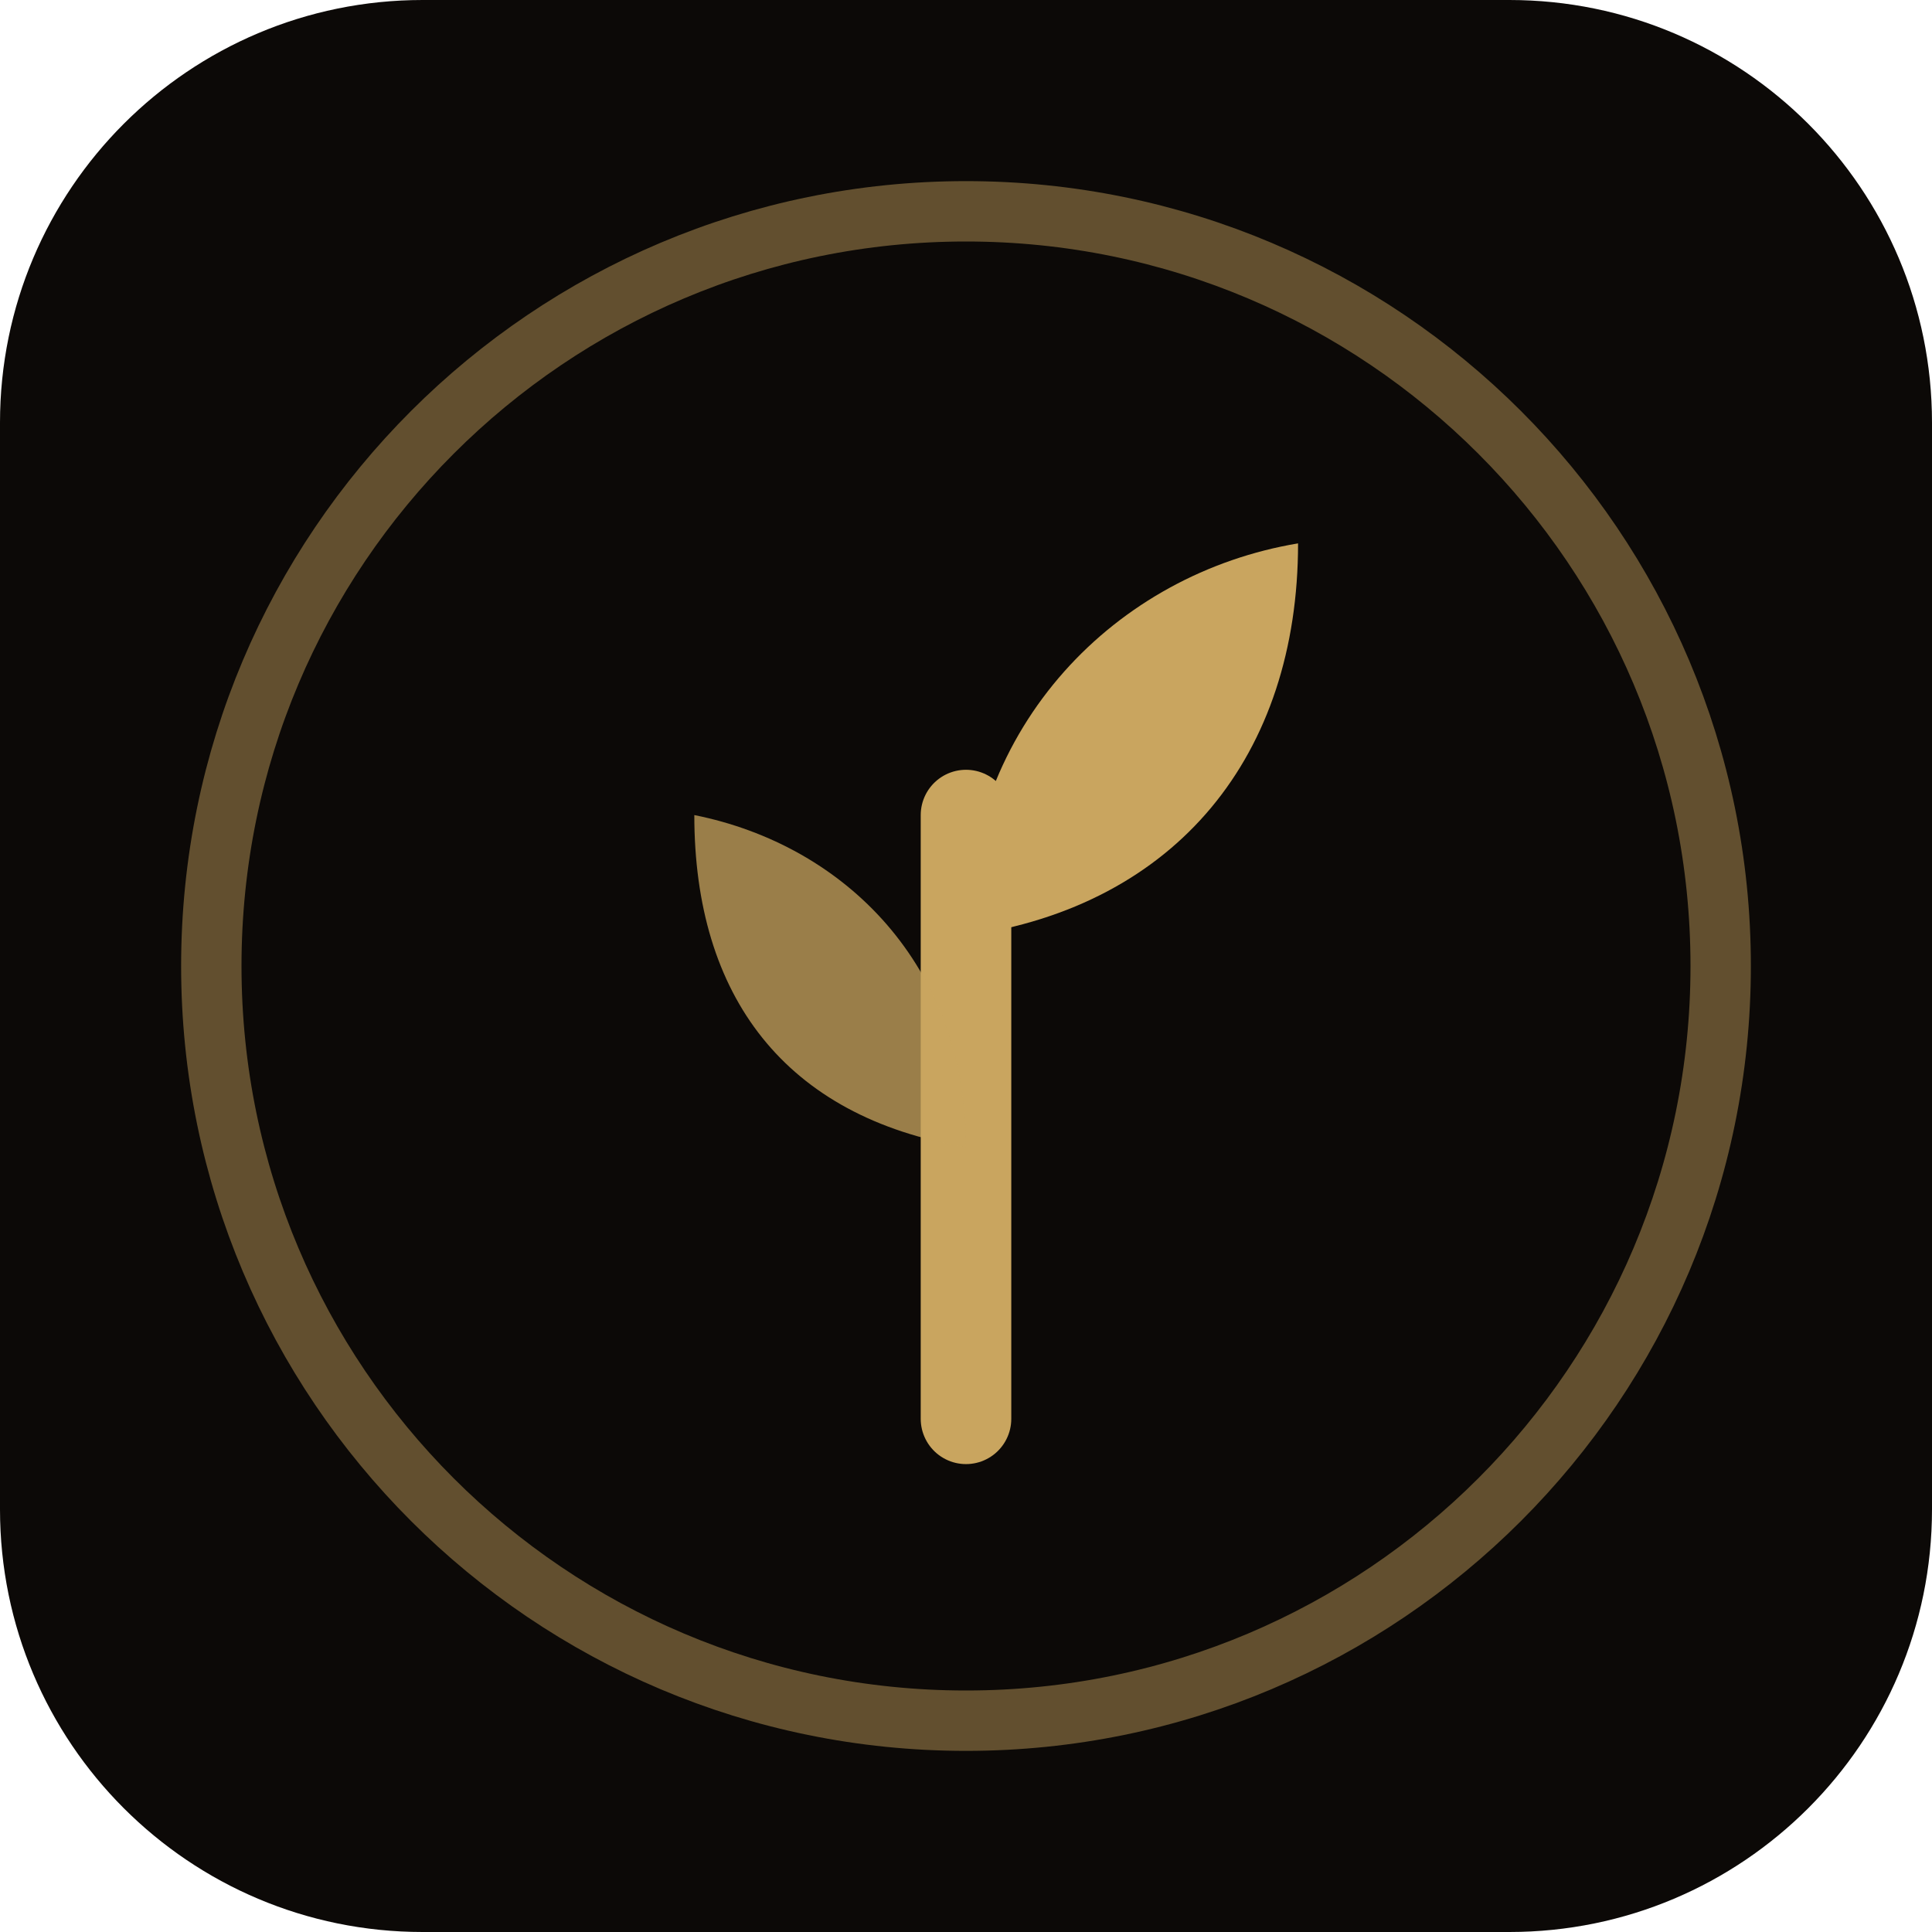
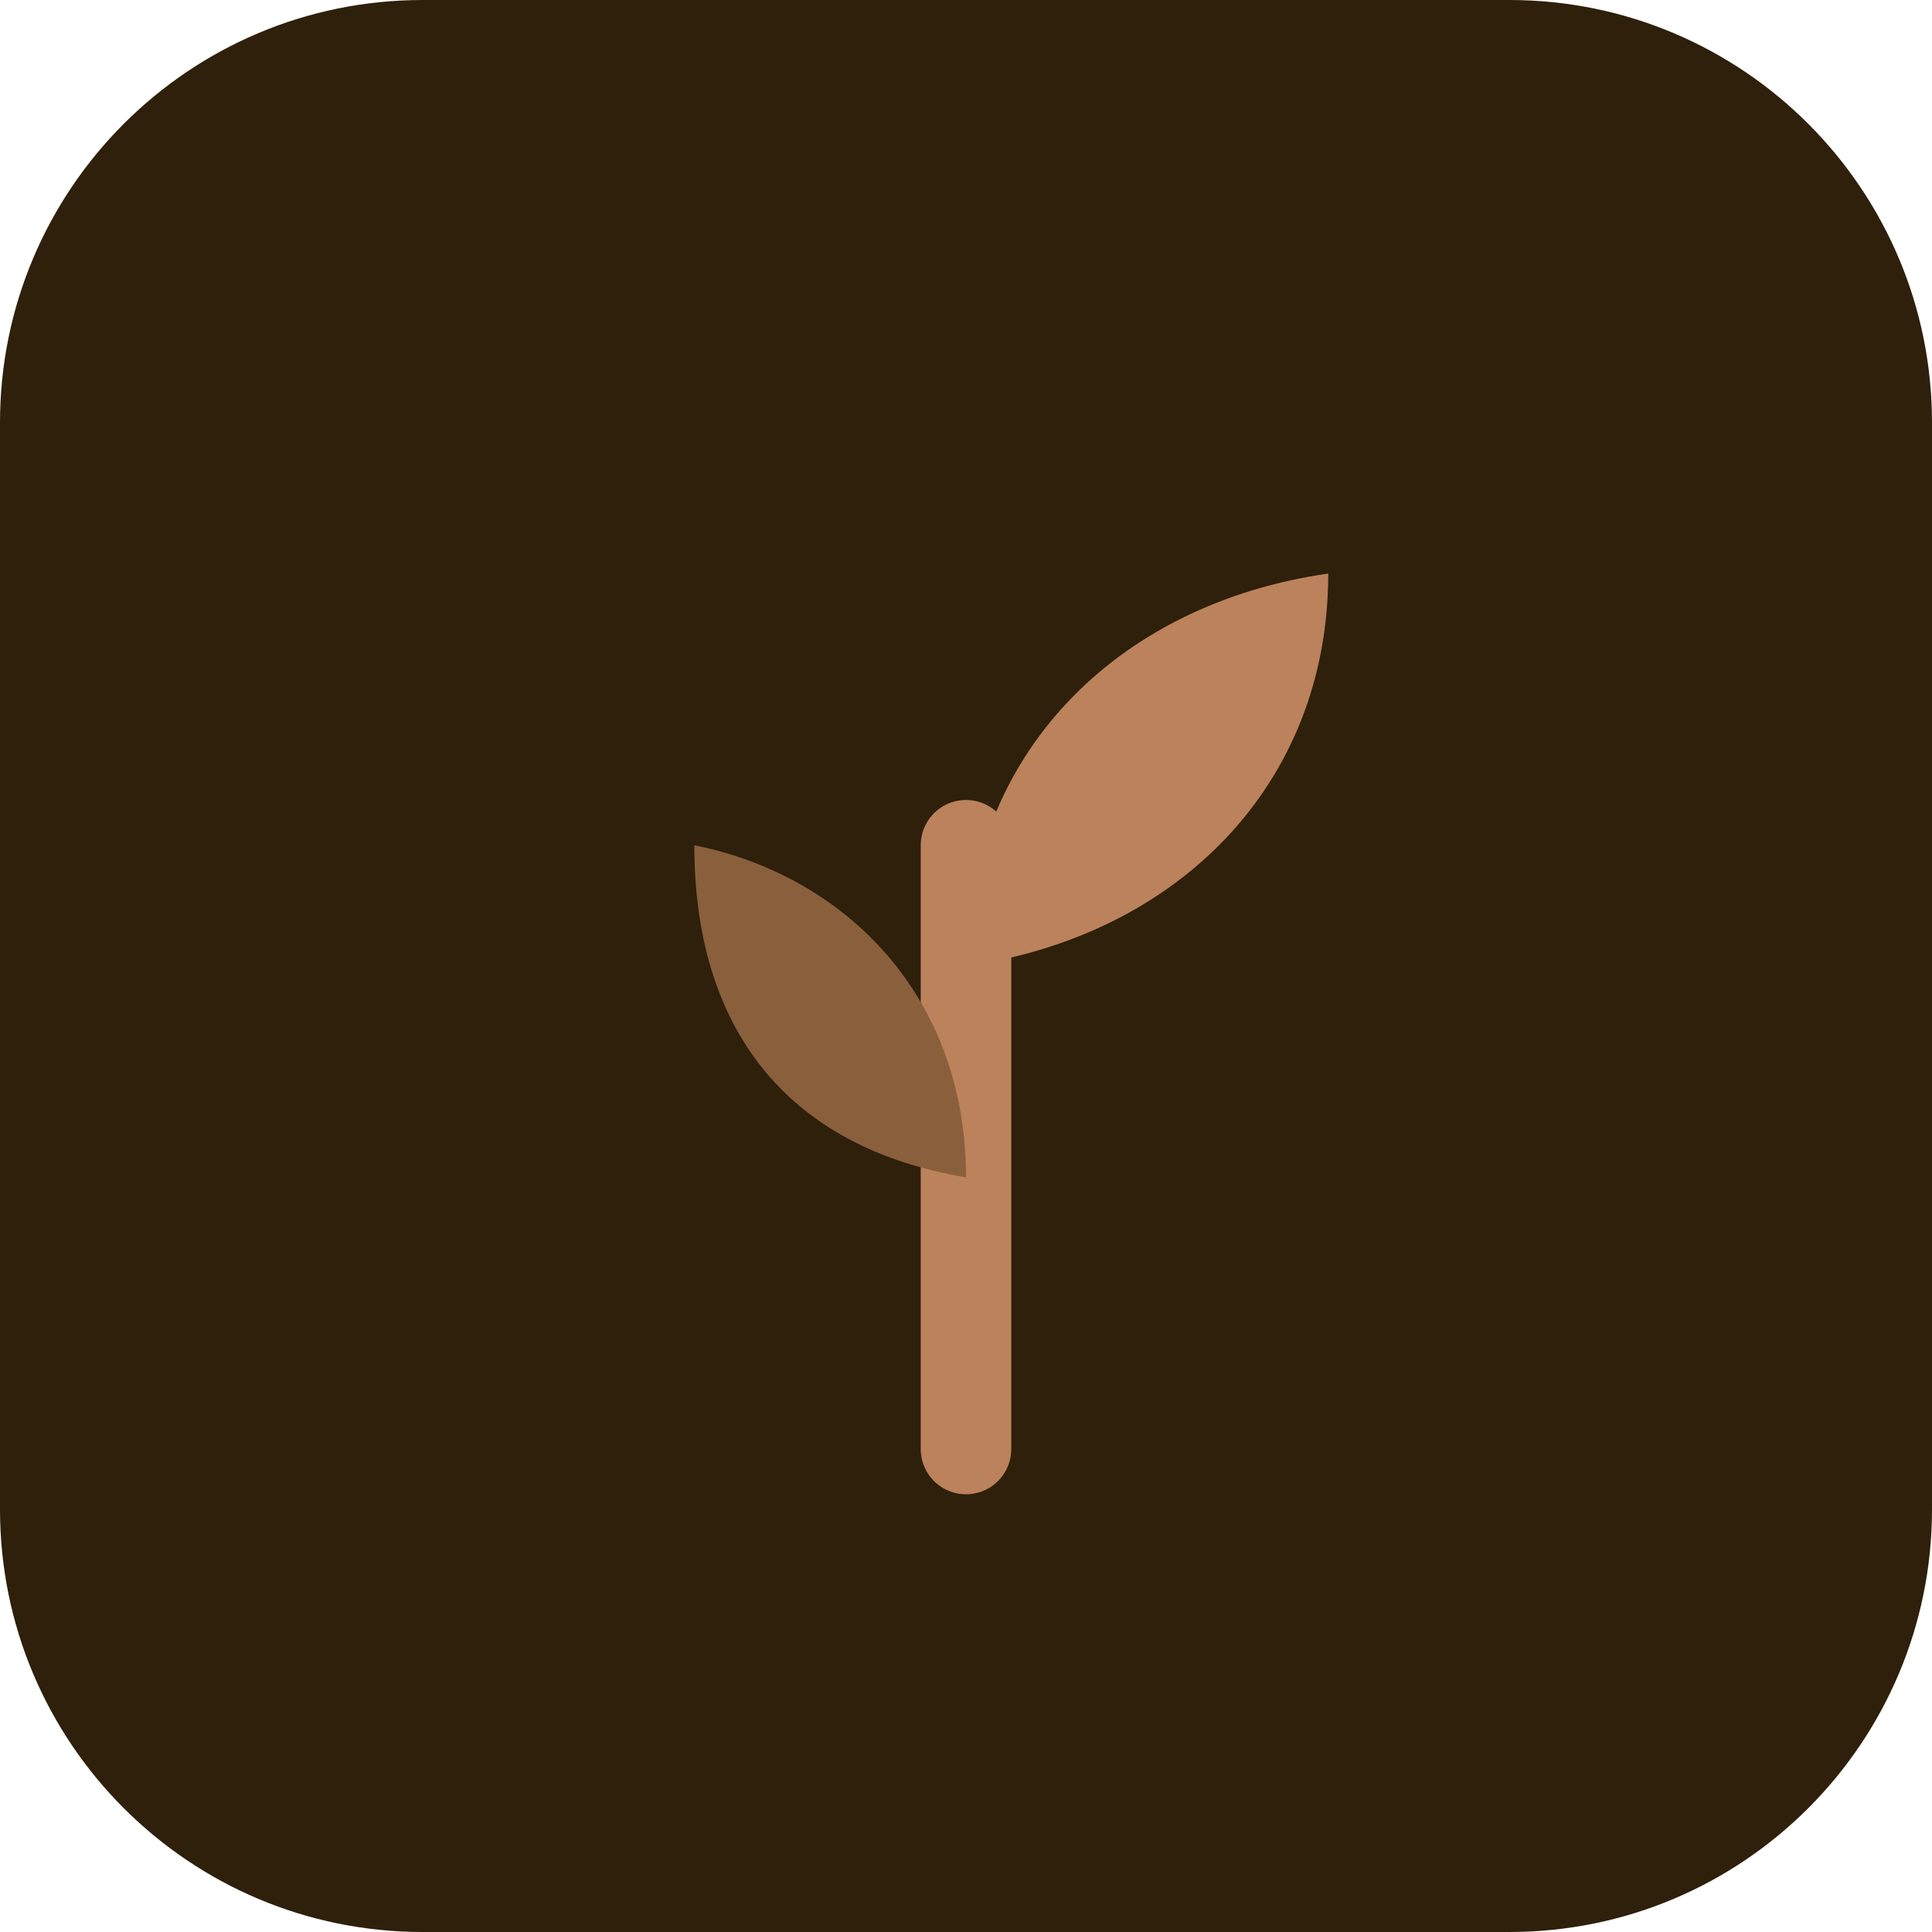
<svg xmlns="http://www.w3.org/2000/svg" viewBox="0 0 64 64">
-   <rect width="64" height="64" rx="14" fill="#0c0907" />
-   <circle cx="32" cy="32" r="25" fill="none" stroke="#c9a55f" stroke-width="2" opacity=".45" />
-   <path d="M32 47V27" stroke="#c9a55f" stroke-width="3" stroke-linecap="round" />
-   <path d="M32 31c0-7 5-12 11-13 0 7-4 12-11 13Z" fill="#c9a55f" />
-   <path d="M32 38c0-6-4-10-9-11 0 6 3 10 9 11Z" fill="#c9a55f" opacity=".75" />
+   <rect width="64" height="64" rx="14" fill="#2e200b" />
+   <path d="M32 48V28" stroke="#bb825c" stroke-width="3" stroke-linecap="round" />
+   <path d="M32 32c0-7 5-12 12-13 0 7-5 12-12 13Z" fill="#bb825c" />
+   <path d="M32 39c0-6-4-10-9-11 0 6 3 10 9 11Z" fill="#8a5f3c" />
</svg>
